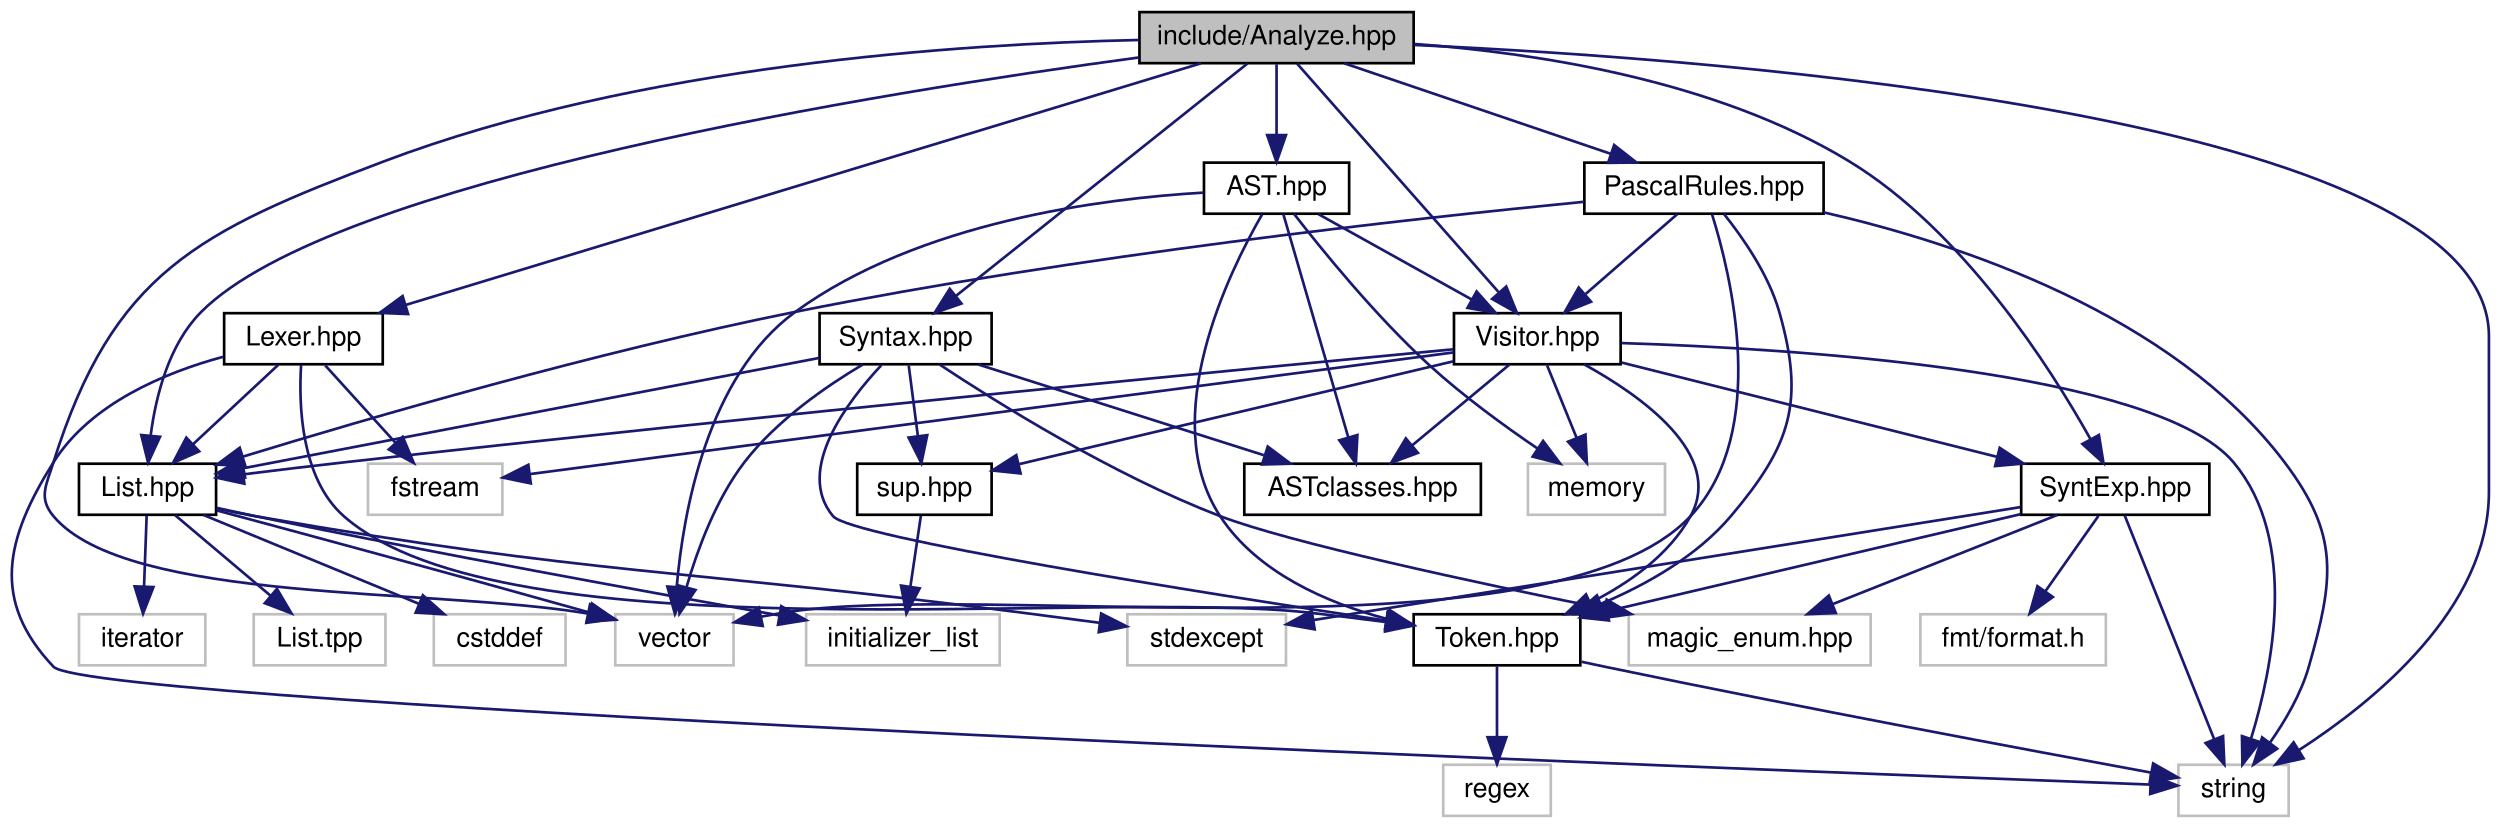
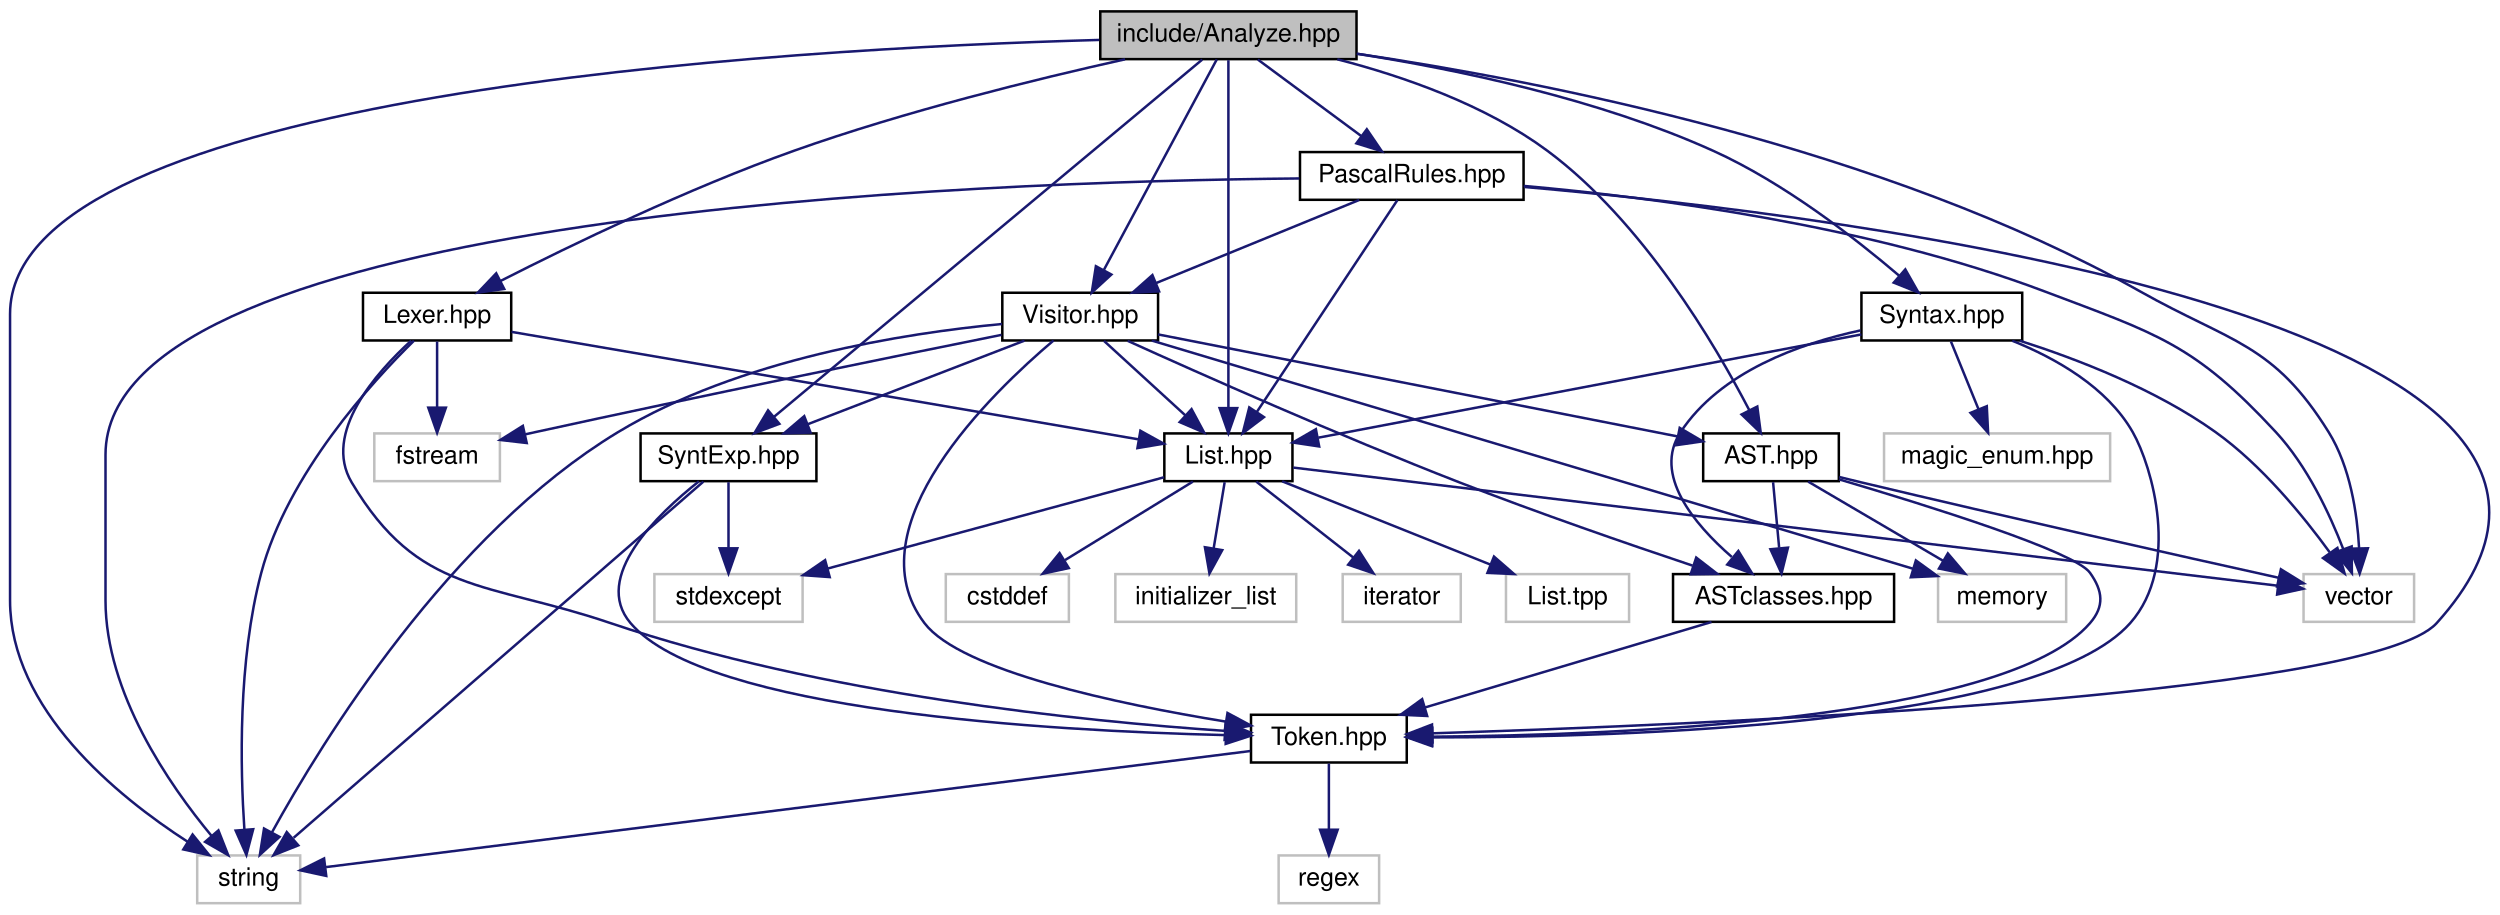
- <svg xmlns="http://www.w3.org/2000/svg" xmlns:xlink="http://www.w3.org/1999/xlink" width="930pt" height="308pt" viewBox="0.00 0.00 929.76 308.00">
-   <g id="graph0" class="graph" transform="scale(1 1) rotate(0) translate(4 304)">
+ <svg xmlns="http://www.w3.org/2000/svg" xmlns:xlink="http://www.w3.org/1999/xlink" width="995pt" height="364pt" viewBox="0.00 0.00 995.20 364.00">
+   <g id="graph0" class="graph" transform="scale(1 1) rotate(0) translate(4 360)">
    <g id="node1" class="node">
      <g id="a_node1">
-         <a xlink:title=" ">
-           <polygon fill="#bfbfbf" stroke="black" points="419.76,-280.5 419.76,-299.5 521.76,-299.5 521.76,-280.5 419.76,-280.5" />
-           <text text-anchor="middle" x="470.76" y="-287.5" font-family="Helvetica,sans-Serif" font-size="10.00">include/Analyze.hpp</text>
+         <a xlink:title="Функции анализа кода на языке Pascal.">
+           <polygon fill="#bfbfbf" stroke="black" points="434,-336.5 434,-355.5 536,-355.5 536,-336.5 434,-336.5" />
+           <text text-anchor="middle" x="485" y="-343.5" font-family="Helvetica,sans-Serif" font-size="10.00">include/Analyze.hpp</text>
        </a>
      </g>
    </g>
    <g id="node2" class="node">
      <g id="a_node2">
        <a xlink:title=" ">
-           <polygon fill="none" stroke="#bfbfbf" points="806.26,-0.5 806.26,-19.5 847.26,-19.5 847.26,-0.5 806.26,-0.5" />
-           <text text-anchor="middle" x="826.76" y="-7.5" font-family="Helvetica,sans-Serif" font-size="10.00">string</text>
+           <polygon fill="none" stroke="#bfbfbf" points="74.5,-0.5 74.5,-19.5 115.5,-19.5 115.5,-0.5 74.5,-0.5" />
+           <text text-anchor="middle" x="95" y="-7.5" font-family="Helvetica,sans-Serif" font-size="10.00">string</text>
        </a>
      </g>
    </g>
    <g id="edge1" class="edge">
-       <path fill="none" stroke="midnightblue" d="M522.06,-287.27C640.27,-281.88 921.76,-260.5 921.76,-179 921.76,-179 921.76,-179 921.76,-121 921.76,-77.74 879.16,-43.09 851.01,-24.91" />
-       <polygon fill="midnightblue" stroke="midnightblue" points="852.79,-21.9 842.45,-19.6 849.1,-27.85 852.79,-21.9" />
+       <path fill="none" stroke="midnightblue" d="M433.56,-344.14C308.74,-340.67 0,-323.17 0,-235 0,-235 0,-235 0,-121 0,-77.74 42.61,-43.09 70.75,-24.91" />
+       <polygon fill="midnightblue" stroke="midnightblue" points="72.66,-27.85 79.31,-19.6 68.97,-21.9 72.66,-27.85" />
    </g>
    <g id="node3" class="node">
      <g id="a_node3">
        <a xlink:title=" ">
-           <polygon fill="none" stroke="#bfbfbf" points="224.76,-56.5 224.76,-75.5 268.76,-75.5 268.76,-56.5 224.76,-56.5" />
-           <text text-anchor="middle" x="246.76" y="-63.5" font-family="Helvetica,sans-Serif" font-size="10.00">vector</text>
+           <polygon fill="none" stroke="#bfbfbf" points="913,-112.5 913,-131.5 957,-131.5 957,-112.5 913,-112.5" />
+           <text text-anchor="middle" x="935" y="-119.5" font-family="Helvetica,sans-Serif" font-size="10.00">vector</text>
        </a>
      </g>
    </g>
    <g id="edge2" class="edge">
-       <path fill="none" stroke="midnightblue" d="M419.54,-289.12C352.79,-287.71 233.44,-279.78 138.76,-244 69.6,-217.86 37.91,-202.54 15.76,-132 13.1,-123.52 10.06,-118.82 15.76,-112 43.03,-79.38 157.24,-85.41 214.49,-75.77" />
-       <polygon fill="midnightblue" stroke="midnightblue" points="215.37,-79.16 224.49,-73.77 213.99,-72.3 215.37,-79.16" />
+       <path fill="none" stroke="midnightblue" d="M536.06,-338.66C609.13,-327.9 745.93,-301.38 848,-244 884.26,-223.61 901.04,-223.33 923,-188 931.61,-174.14 934.36,-155.63 935.1,-141.9" />
+       <polygon fill="midnightblue" stroke="midnightblue" points="938.6,-141.78 935.33,-131.71 931.61,-141.62 938.6,-141.78" />
    </g>
    <g id="node4" class="node">
      <g id="a_node4">
        <a xlink:href="../../dc/d72/_list_8hpp.html" target="_top" xlink:title=" ">
-           <polygon fill="none" stroke="black" points="25.26,-112.5 25.26,-131.5 76.26,-131.5 76.26,-112.5 25.26,-112.5" />
-           <text text-anchor="middle" x="50.76" y="-119.5" font-family="Helvetica,sans-Serif" font-size="10.00">List.hpp</text>
+           <polygon fill="none" stroke="black" points="459.5,-168.5 459.5,-187.5 510.5,-187.5 510.5,-168.5 459.5,-168.5" />
+           <text text-anchor="middle" x="485" y="-175.5" font-family="Helvetica,sans-Serif" font-size="10.00">List.hpp</text>
        </a>
      </g>
    </g>
    <g id="edge3" class="edge">
-       <path fill="none" stroke="midnightblue" d="M419.64,-282.64C323.22,-269.63 119.76,-237 70.76,-188 58.64,-175.88 53.84,-156.6 51.95,-142.18" />
-       <polygon fill="midnightblue" stroke="midnightblue" points="55.4,-141.51 50.97,-131.89 48.43,-142.17 55.4,-141.51" />
+       <path fill="none" stroke="midnightblue" d="M485,-336.08C485,-309.95 485,-233.21 485,-197.58" />
+       <polygon fill="midnightblue" stroke="midnightblue" points="488.5,-197.57 485,-187.57 481.5,-197.57 488.5,-197.57" />
    </g>
    <g id="node10" class="node">
      <g id="a_node10">
-         <a xlink:href="../../d5/d24/_lexer_8hpp.html" target="_top" xlink:title=" ">
-           <polygon fill="none" stroke="black" points="79.26,-168.5 79.26,-187.5 138.26,-187.5 138.26,-168.5 79.26,-168.5" />
-           <text text-anchor="middle" x="108.76" y="-175.5" font-family="Helvetica,sans-Serif" font-size="10.00">Lexer.hpp</text>
+         <a xlink:href="../../d5/d24/_lexer_8hpp.html" target="_top" xlink:title="Лексер">
+           <polygon fill="none" stroke="black" points="140.5,-224.5 140.5,-243.5 199.5,-243.5 199.5,-224.5 140.5,-224.5" />
+           <text text-anchor="middle" x="170" y="-231.5" font-family="Helvetica,sans-Serif" font-size="10.00">Lexer.hpp</text>
        </a>
      </g>
    </g>
    <g id="edge10" class="edge">
-       <path fill="none" stroke="midnightblue" d="M442.66,-280.46C378.24,-260.89 219.88,-212.77 146.82,-190.57" />
-       <polygon fill="midnightblue" stroke="midnightblue" points="147.69,-187.17 137.1,-187.61 145.65,-193.87 147.69,-187.17" />
+       <path fill="none" stroke="midnightblue" d="M443.85,-336.43C408.41,-328.54 356.15,-315.71 312,-300 269.96,-285.04 223.28,-262.45 195.3,-248.22" />
+       <polygon fill="midnightblue" stroke="midnightblue" points="196.72,-245.01 186.23,-243.56 193.53,-251.24 196.72,-245.01" />
    </g>
    <g id="node14" class="node">
      <g id="a_node14">
-         <a xlink:href="../../df/d3f/_syntax_8hpp.html" target="_top" xlink:title=" ">
-           <polygon fill="none" stroke="black" points="300.76,-168.5 300.76,-187.5 364.76,-187.5 364.76,-168.5 300.76,-168.5" />
-           <text text-anchor="middle" x="332.76" y="-175.5" font-family="Helvetica,sans-Serif" font-size="10.00">Syntax.hpp</text>
+         <a xlink:href="../../df/d3f/_syntax_8hpp.html" target="_top" xlink:title="Синтаксический анализатор">
+           <polygon fill="none" stroke="black" points="737,-224.5 737,-243.5 801,-243.5 801,-224.5 737,-224.5" />
+           <text text-anchor="middle" x="769" y="-231.5" font-family="Helvetica,sans-Serif" font-size="10.00">Syntax.hpp</text>
        </a>
      </g>
    </g>
    <g id="edge17" class="edge">
-       <path fill="none" stroke="midnightblue" d="M459.93,-280.37C436.46,-261.65 380.63,-217.15 351.37,-193.83" />
-       <polygon fill="midnightblue" stroke="midnightblue" points="353.54,-191.09 343.54,-187.59 349.18,-196.56 353.54,-191.09" />
+       <path fill="none" stroke="midnightblue" d="M536.34,-338.61C576.28,-332.34 632.39,-320.63 678,-300 706.28,-287.21 734.72,-265.05 752.1,-250.21" />
+       <polygon fill="midnightblue" stroke="midnightblue" points="754.46,-252.8 759.69,-243.58 749.85,-247.52 754.46,-252.8" />
+     </g>
+     <g id="node17" class="node">
+       <g id="a_node17">
+         <a xlink:href="../../da/dbf/_synt_exp_8hpp.html" target="_top" xlink:title="Исключения анализатора">
+           <polygon fill="none" stroke="black" points="251,-168.5 251,-187.5 321,-187.5 321,-168.5 251,-168.5" />
+           <text text-anchor="middle" x="286" y="-175.5" font-family="Helvetica,sans-Serif" font-size="10.00">SyntExp.hpp</text>
+         </a>
+       </g>
+     </g>
+     <g id="edge24" class="edge">
+       <path fill="none" stroke="midnightblue" d="M474.58,-336.31C442.48,-309.53 344.78,-228.03 304.09,-194.09" />
+       <polygon fill="midnightblue" stroke="midnightblue" points="306.24,-191.32 296.32,-187.61 301.75,-196.7 306.24,-191.32" />
    </g>
    <g id="node18" class="node">
      <g id="a_node18">
-         <a xlink:href="../../da/dbf/_synt_exp_8hpp.html" target="_top" xlink:title=" ">
-           <polygon fill="none" stroke="black" points="747.76,-112.5 747.76,-131.5 817.76,-131.5 817.76,-112.5 747.76,-112.5" />
-           <text text-anchor="middle" x="782.76" y="-119.5" font-family="Helvetica,sans-Serif" font-size="10.00">SyntExp.hpp</text>
-         </a>
-       </g>
-     </g>
-     <g id="edge25" class="edge">
-       <path fill="none" stroke="midnightblue" d="M522.02,-287.64C567.5,-284.33 634.2,-274.16 683.76,-244 726.12,-218.23 758.43,-167.63 773.47,-140.76" />
-       <polygon fill="midnightblue" stroke="midnightblue" points="776.68,-142.18 778.38,-131.72 770.53,-138.84 776.68,-142.18" />
+         <a xlink:href="../../d4/dcb/_a_s_t_8hpp.html" target="_top" xlink:title="Узлы ДАС">
+           <polygon fill="none" stroke="black" points="674,-168.5 674,-187.5 728,-187.5 728,-168.5 674,-168.5" />
+           <text text-anchor="middle" x="701" y="-175.5" font-family="Helvetica,sans-Serif" font-size="10.00">AST.hpp</text>
+         </a>
+       </g>
+     </g>
+     <g id="edge28" class="edge">
+       <path fill="none" stroke="midnightblue" d="M528.37,-336.43C554.47,-329.71 587.3,-318.33 612,-300 649.89,-271.87 678.69,-223.04 692.31,-196.84" />
+       <polygon fill="midnightblue" stroke="midnightblue" points="695.54,-198.2 696.92,-187.7 689.29,-195.05 695.54,-198.2" />
    </g>
    <g id="node20" class="node">
      <g id="a_node20">
-         <a xlink:href="../../d4/dcb/_a_s_t_8hpp.html" target="_top" xlink:title=" ">
-           <polygon fill="none" stroke="black" points="443.76,-224.5 443.76,-243.5 497.76,-243.5 497.76,-224.5 443.76,-224.5" />
-           <text text-anchor="middle" x="470.76" y="-231.5" font-family="Helvetica,sans-Serif" font-size="10.00">AST.hpp</text>
-         </a>
-       </g>
-     </g>
-     <g id="edge31" class="edge">
-       <path fill="none" stroke="midnightblue" d="M470.76,-280.08C470.76,-273.01 470.76,-262.86 470.76,-253.99" />
-       <polygon fill="midnightblue" stroke="midnightblue" points="474.26,-253.75 470.76,-243.75 467.26,-253.75 474.26,-253.75" />
-     </g>
-     <g id="node22" class="node">
-       <g id="a_node22">
-         <a xlink:href="../../db/d42/_visitor_8hpp.html" target="_top" xlink:title=" ">
-           <polygon fill="none" stroke="black" points="536.76,-168.5 536.76,-187.5 598.76,-187.5 598.76,-168.5 536.76,-168.5" />
-           <text text-anchor="middle" x="567.76" y="-175.5" font-family="Helvetica,sans-Serif" font-size="10.00">Visitor.hpp</text>
-         </a>
-       </g>
-     </g>
-     <g id="edge51" class="edge">
-       <path fill="none" stroke="midnightblue" d="M478.37,-280.37C494.52,-262.05 532.45,-219.05 553.33,-195.36" />
-       <polygon fill="midnightblue" stroke="midnightblue" points="556.2,-197.41 560.19,-187.59 550.95,-192.78 556.2,-197.41" />
-     </g>
-     <g id="node23" class="node">
-       <g id="a_node23">
-         <a xlink:href="../../db/dfd/_pascal_rules_8hpp.html" target="_top" xlink:title=" ">
-           <polygon fill="none" stroke="black" points="585.26,-224.5 585.26,-243.5 674.26,-243.5 674.26,-224.5 585.26,-224.5" />
-           <text text-anchor="middle" x="629.76" y="-231.5" font-family="Helvetica,sans-Serif" font-size="10.00">PascalRules.hpp</text>
-         </a>
-       </g>
-     </g>
-     <g id="edge45" class="edge">
-       <path fill="none" stroke="midnightblue" d="M495.96,-280.44C522.71,-271.36 565.17,-256.94 595.07,-246.78" />
-       <polygon fill="midnightblue" stroke="midnightblue" points="596.34,-250.05 604.69,-243.52 594.09,-243.42 596.34,-250.05" />
+         <a xlink:href="../../db/dfd/_pascal_rules_8hpp.html" target="_top" xlink:title="Правила языка Паскаль">
+           <polygon fill="none" stroke="black" points="513.5,-280.5 513.5,-299.5 602.5,-299.5 602.5,-280.5 513.5,-280.5" />
+           <text text-anchor="middle" x="558" y="-287.5" font-family="Helvetica,sans-Serif" font-size="10.00">PascalRules.hpp</text>
+         </a>
+       </g>
+     </g>
+     <g id="edge33" class="edge">
+       <path fill="none" stroke="midnightblue" d="M496.73,-336.32C507.84,-328.11 524.74,-315.6 537.98,-305.81" />
+       <polygon fill="midnightblue" stroke="midnightblue" points="540.1,-308.59 546.06,-299.83 535.94,-302.97 540.1,-308.59" />
+     </g>
+     <g id="node21" class="node">
+       <g id="a_node21">
+         <a xlink:href="../../db/d42/_visitor_8hpp.html" target="_top" xlink:title="Посетители для обхода ДАС">
+           <polygon fill="none" stroke="black" points="395,-224.5 395,-243.5 457,-243.5 457,-224.5 395,-224.5" />
+           <text text-anchor="middle" x="426" y="-231.5" font-family="Helvetica,sans-Serif" font-size="10.00">Visitor.hpp</text>
+         </a>
+       </g>
+     </g>
+     <g id="edge47" class="edge">
+       <path fill="none" stroke="midnightblue" d="M480.37,-336.37C470.72,-318.38 448.29,-276.55 435.45,-252.63" />
+       <polygon fill="midnightblue" stroke="midnightblue" points="438.42,-250.75 430.61,-243.59 432.25,-254.06 438.42,-250.75" />
    </g>
    <g id="edge6" class="edge">
-       <path fill="none" stroke="midnightblue" d="M76.52,-114.11C107.18,-105.89 160.16,-91.58 214.89,-76.21" />
-       <polygon fill="midnightblue" stroke="midnightblue" points="216.08,-79.51 224.76,-73.44 214.19,-72.78 216.08,-79.51" />
+       <path fill="none" stroke="midnightblue" d="M510.81,-173.9C588.09,-164.63 817.53,-137.1 902.7,-126.88" />
+       <polygon fill="midnightblue" stroke="midnightblue" points="903.3,-130.33 912.82,-125.66 902.47,-123.38 903.3,-130.33" />
    </g>
    <g id="node5" class="node">
      <g id="a_node5">
        <a xlink:title=" ">
-           <polygon fill="none" stroke="#bfbfbf" points="157.26,-56.5 157.26,-75.5 206.26,-75.5 206.26,-56.5 157.26,-56.5" />
-           <text text-anchor="middle" x="181.76" y="-63.5" font-family="Helvetica,sans-Serif" font-size="10.00">cstddef</text>
+           <polygon fill="none" stroke="#bfbfbf" points="372.5,-112.5 372.5,-131.5 421.5,-131.5 421.5,-112.5 372.5,-112.5" />
+           <text text-anchor="middle" x="397" y="-119.5" font-family="Helvetica,sans-Serif" font-size="10.00">cstddef</text>
        </a>
      </g>
    </g>
    <g id="edge4" class="edge">
-       <path fill="none" stroke="midnightblue" d="M71.52,-112.44C93.08,-103.56 127.03,-89.56 151.56,-79.45" />
-       <polygon fill="midnightblue" stroke="midnightblue" points="153.19,-82.56 161.1,-75.52 150.52,-76.09 153.19,-82.56" />
+       <path fill="none" stroke="midnightblue" d="M470.86,-168.32C457.13,-159.9 436.06,-146.97 419.94,-137.07" />
+       <polygon fill="midnightblue" stroke="midnightblue" points="421.46,-133.9 411.1,-131.65 417.8,-139.87 421.46,-133.9" />
    </g>
    <g id="node6" class="node">
      <g id="a_node6">
        <a xlink:title=" ">
-           <polygon fill="none" stroke="#bfbfbf" points="295.76,-56.5 295.76,-75.5 367.76,-75.5 367.76,-56.5 295.76,-56.5" />
-           <text text-anchor="middle" x="331.76" y="-63.5" font-family="Helvetica,sans-Serif" font-size="10.00">initializer_list</text>
+           <polygon fill="none" stroke="#bfbfbf" points="440,-112.5 440,-131.5 512,-131.5 512,-112.5 440,-112.5" />
+           <text text-anchor="middle" x="476" y="-119.5" font-family="Helvetica,sans-Serif" font-size="10.00">initializer_list</text>
        </a>
      </g>
    </g>
    <g id="edge5" class="edge">
-       <path fill="none" stroke="midnightblue" d="M76.55,-115.05C81.27,-114 86.16,-112.95 90.76,-112 158.49,-98.06 237.3,-83.69 285.86,-75.05" />
-       <polygon fill="midnightblue" stroke="midnightblue" points="286.52,-78.49 295.75,-73.3 285.29,-71.6 286.52,-78.49" />
+       <path fill="none" stroke="midnightblue" d="M483.51,-168.08C482.32,-160.93 480.61,-150.64 479.12,-141.69" />
+       <polygon fill="midnightblue" stroke="midnightblue" points="482.55,-141.04 477.46,-131.75 475.65,-142.19 482.55,-141.04" />
    </g>
    <g id="node7" class="node">
      <g id="a_node7">
        <a xlink:title=" ">
-           <polygon fill="none" stroke="#bfbfbf" points="415.26,-56.5 415.26,-75.5 474.26,-75.5 474.26,-56.5 415.26,-56.5" />
-           <text text-anchor="middle" x="444.76" y="-63.5" font-family="Helvetica,sans-Serif" font-size="10.00">stdexcept</text>
+           <polygon fill="none" stroke="#bfbfbf" points="256.5,-112.5 256.5,-131.5 315.5,-131.5 315.5,-112.5 256.5,-112.5" />
+           <text text-anchor="middle" x="286" y="-119.5" font-family="Helvetica,sans-Serif" font-size="10.00">stdexcept</text>
        </a>
      </g>
    </g>
    <g id="edge7" class="edge">
-       <path fill="none" stroke="midnightblue" d="M76.51,-114.82C81.24,-113.8 86.14,-112.81 90.76,-112 216.96,-89.91 249.7,-92.4 376.76,-76 385.86,-74.83 395.64,-73.54 404.86,-72.32" />
-       <polygon fill="midnightblue" stroke="midnightblue" points="405.52,-75.77 414.98,-70.98 404.61,-68.83 405.52,-75.77" />
+       <path fill="none" stroke="midnightblue" d="M459.39,-170.05C425.5,-160.85 365.39,-144.54 325.62,-133.75" />
+       <polygon fill="midnightblue" stroke="midnightblue" points="326.29,-130.31 315.72,-131.07 324.46,-137.06 326.29,-130.31" />
    </g>
    <g id="node8" class="node">
      <g id="a_node8">
        <a xlink:title=" ">
-           <polygon fill="none" stroke="#bfbfbf" points="25.26,-56.5 25.26,-75.5 72.26,-75.5 72.26,-56.5 25.26,-56.5" />
-           <text text-anchor="middle" x="48.76" y="-63.5" font-family="Helvetica,sans-Serif" font-size="10.00">iterator</text>
+           <polygon fill="none" stroke="#bfbfbf" points="530.5,-112.5 530.5,-131.5 577.5,-131.5 577.5,-112.5 530.5,-112.5" />
+           <text text-anchor="middle" x="554" y="-119.5" font-family="Helvetica,sans-Serif" font-size="10.00">iterator</text>
        </a>
      </g>
    </g>
    <g id="edge8" class="edge">
-       <path fill="none" stroke="midnightblue" d="M50.43,-112.08C50.17,-105.01 49.8,-94.86 49.47,-85.99" />
-       <polygon fill="midnightblue" stroke="midnightblue" points="52.96,-85.61 49.09,-75.75 45.96,-85.87 52.96,-85.61" />
+       <path fill="none" stroke="midnightblue" d="M496.09,-168.32C506.49,-160.18 522.26,-147.84 534.72,-138.09" />
+       <polygon fill="midnightblue" stroke="midnightblue" points="536.99,-140.75 542.71,-131.83 532.68,-135.24 536.99,-140.75" />
    </g>
    <g id="node9" class="node">
      <g id="a_node9">
        <a xlink:title=" ">
-           <polygon fill="none" stroke="#bfbfbf" points="90.26,-56.5 90.26,-75.5 139.26,-75.5 139.26,-56.5 90.26,-56.5" />
-           <text text-anchor="middle" x="114.76" y="-63.5" font-family="Helvetica,sans-Serif" font-size="10.00">List.tpp</text>
+           <polygon fill="none" stroke="#bfbfbf" points="595.5,-112.5 595.5,-131.5 644.5,-131.5 644.5,-112.5 595.5,-112.5" />
+           <text text-anchor="middle" x="620" y="-119.5" font-family="Helvetica,sans-Serif" font-size="10.00">List.tpp</text>
        </a>
      </g>
    </g>
    <g id="edge9" class="edge">
-       <path fill="none" stroke="midnightblue" d="M61.05,-112.32C70.6,-104.26 85.04,-92.08 96.55,-82.37" />
-       <polygon fill="midnightblue" stroke="midnightblue" points="98.91,-84.96 104.29,-75.83 94.39,-79.61 98.91,-84.96" />
+       <path fill="none" stroke="midnightblue" d="M506.39,-168.44C528.71,-159.52 563.9,-145.44 589.21,-135.32" />
+       <polygon fill="midnightblue" stroke="midnightblue" points="590.72,-138.48 598.71,-131.52 588.12,-131.98 590.72,-138.48" />
    </g>
    <g id="edge11" class="edge">
-       <path fill="none" stroke="midnightblue" d="M78.82,-171.26C57.2,-165.39 29.48,-153.88 15.76,-132 -2.18,-103.38 -7.45,-80.54 15.76,-56 29.43,-41.56 648.86,-17.62 795.76,-12.14" />
-       <polygon fill="midnightblue" stroke="midnightblue" points="796.02,-15.63 805.88,-11.77 795.76,-8.64 796.02,-15.63" />
+       <path fill="none" stroke="midnightblue" d="M160.78,-224.39C144.28,-208.22 110.46,-171.38 100,-132 90.68,-96.9 91.66,-54.08 93.28,-29.94" />
+       <polygon fill="midnightblue" stroke="midnightblue" points="96.79,-29.94 94.09,-19.7 89.82,-29.39 96.79,-29.94" />
    </g>
    <g id="edge16" class="edge">
-       <path fill="none" stroke="midnightblue" d="M99.44,-168.32C90.87,-160.34 77.95,-148.31 67.58,-138.65" />
-       <polygon fill="midnightblue" stroke="midnightblue" points="69.96,-136.09 60.25,-131.83 65.19,-141.21 69.96,-136.09" />
+       <path fill="none" stroke="midnightblue" d="M199.63,-227.92C257.69,-217.97 386.2,-195.94 449.02,-185.17" />
+       <polygon fill="midnightblue" stroke="midnightblue" points="449.97,-188.56 459.24,-183.42 448.79,-181.66 449.97,-188.56" />
    </g>
    <g id="node11" class="node">
      <g id="a_node11">
        <a xlink:title=" ">
-           <polygon fill="none" stroke="#bfbfbf" points="132.76,-112.5 132.76,-131.5 182.76,-131.5 182.76,-112.5 132.76,-112.5" />
-           <text text-anchor="middle" x="157.76" y="-119.5" font-family="Helvetica,sans-Serif" font-size="10.00">fstream</text>
+           <polygon fill="none" stroke="#bfbfbf" points="145,-168.5 145,-187.5 195,-187.5 195,-168.5 145,-168.5" />
+           <text text-anchor="middle" x="170" y="-175.5" font-family="Helvetica,sans-Serif" font-size="10.00">fstream</text>
        </a>
      </g>
    </g>
    <g id="edge12" class="edge">
-       <path fill="none" stroke="midnightblue" d="M116.85,-168.08C123.92,-160.3 134.35,-148.8 142.91,-139.37" />
-       <polygon fill="midnightblue" stroke="midnightblue" points="145.69,-141.51 149.82,-131.75 140.51,-136.8 145.69,-141.51" />
+       <path fill="none" stroke="midnightblue" d="M170,-224.08C170,-217.01 170,-206.86 170,-197.99" />
+       <polygon fill="midnightblue" stroke="midnightblue" points="173.5,-197.75 170,-187.75 166.5,-197.75 173.5,-197.75" />
    </g>
    <g id="node12" class="node">
      <g id="a_node12">
-         <a xlink:href="../../de/d32/_token_8hpp.html" target="_top" xlink:title=" ">
-           <polygon fill="none" stroke="black" points="521.76,-56.5 521.76,-75.5 583.76,-75.5 583.76,-56.5 521.76,-56.5" />
-           <text text-anchor="middle" x="552.76" y="-63.5" font-family="Helvetica,sans-Serif" font-size="10.00">Token.hpp</text>
+         <a xlink:href="../../de/d32/_token_8hpp.html" target="_top" xlink:title="Классы для работы с токенами анализатора">
+           <polygon fill="none" stroke="black" points="494,-56.5 494,-75.5 556,-75.5 556,-56.5 494,-56.5" />
+           <text text-anchor="middle" x="525" y="-63.5" font-family="Helvetica,sans-Serif" font-size="10.00">Token.hpp</text>
        </a>
      </g>
    </g>
    <g id="edge13" class="edge">
-       <path fill="none" stroke="midnightblue" d="M107.89,-168.27C107,-154.1 107.59,-126.23 123.76,-112 184.11,-58.88 403.89,-85.2 483.76,-76 492.74,-74.97 502.37,-73.77 511.5,-72.59" />
-       <polygon fill="midnightblue" stroke="midnightblue" points="512.07,-76.04 521.53,-71.28 511.16,-69.1 512.07,-76.04" />
+       <path fill="none" stroke="midnightblue" d="M159.69,-224.42C145.85,-211.83 124.28,-187.7 136,-168 162.63,-123.21 189.66,-128.74 239,-112 323.02,-83.5 427.15,-72.91 483.71,-69.08" />
+       <polygon fill="midnightblue" stroke="midnightblue" points="483.94,-72.57 493.7,-68.44 483.49,-65.58 483.94,-72.57" />
    </g>
    <g id="edge14" class="edge">
-       <path fill="none" stroke="midnightblue" d="M584.19,-57.83C587.08,-57.2 589.98,-56.58 592.76,-56 665.5,-40.83 751.35,-24.8 796.11,-16.58" />
-       <polygon fill="midnightblue" stroke="midnightblue" points="796.85,-20 806.06,-14.76 795.59,-13.11 796.85,-20" />
+       <path fill="none" stroke="midnightblue" d="M493.73,-61.07C414.17,-51.08 204.81,-24.79 125.78,-14.87" />
+       <polygon fill="midnightblue" stroke="midnightblue" points="125.88,-11.35 115.53,-13.58 125.01,-18.3 125.88,-11.35" />
    </g>
    <g id="node13" class="node">
      <g id="a_node13">
        <a xlink:title=" ">
-           <polygon fill="none" stroke="#bfbfbf" points="532.76,-0.5 532.76,-19.5 572.76,-19.5 572.76,-0.5 532.76,-0.5" />
-           <text text-anchor="middle" x="552.76" y="-7.5" font-family="Helvetica,sans-Serif" font-size="10.00">regex</text>
+           <polygon fill="none" stroke="#bfbfbf" points="505,-0.5 505,-19.5 545,-19.5 545,-0.5 505,-0.5" />
+           <text text-anchor="middle" x="525" y="-7.5" font-family="Helvetica,sans-Serif" font-size="10.00">regex</text>
        </a>
      </g>
    </g>
    <g id="edge15" class="edge">
-       <path fill="none" stroke="midnightblue" d="M552.76,-56.08C552.76,-49.01 552.76,-38.86 552.76,-29.99" />
-       <polygon fill="midnightblue" stroke="midnightblue" points="556.26,-29.75 552.76,-19.75 549.26,-29.75 556.26,-29.75" />
+       <path fill="none" stroke="midnightblue" d="M525,-56.08C525,-49.01 525,-38.86 525,-29.99" />
+       <polygon fill="midnightblue" stroke="midnightblue" points="528.5,-29.75 525,-19.75 521.5,-29.75 528.5,-29.75" />
    </g>
    <g id="edge18" class="edge">
-       <path fill="none" stroke="midnightblue" d="M316.8,-168.38C303.45,-160.46 284.72,-147.61 272.76,-132 262.15,-118.15 255.26,-99.38 251.26,-85.57" />
-       <polygon fill="midnightblue" stroke="midnightblue" points="254.6,-84.52 248.65,-75.75 247.83,-86.32 254.6,-84.52" />
+       <path fill="none" stroke="midnightblue" d="M800.05,-224.4C822.97,-217.08 854.19,-205.04 878,-188 896.42,-174.81 912.94,-154.58 923.39,-140.2" />
+       <polygon fill="midnightblue" stroke="midnightblue" points="926.46,-141.91 929.34,-131.72 920.73,-137.89 926.46,-141.91" />
    </g>
    <g id="edge20" class="edge">
-       <path fill="none" stroke="midnightblue" d="M300.69,-170.86C247.66,-160.7 142.08,-140.49 86.65,-129.87" />
-       <polygon fill="midnightblue" stroke="midnightblue" points="87.06,-126.39 76.58,-127.94 85.75,-133.26 87.06,-126.39" />
+       <path fill="none" stroke="midnightblue" d="M736.97,-226.91C683.55,-216.75 576.62,-196.42 520.79,-185.81" />
+       <polygon fill="midnightblue" stroke="midnightblue" points="521.14,-182.31 510.66,-183.88 519.83,-189.19 521.14,-182.31" />
    </g>
    <g id="edge21" class="edge">
-       <path fill="none" stroke="midnightblue" d="M323.73,-168.13C311.17,-154.73 291.52,-129.08 305.76,-112 312.34,-104.12 442.92,-83.48 511.49,-73.12" />
-       <polygon fill="midnightblue" stroke="midnightblue" points="512.17,-76.56 521.54,-71.61 511.13,-69.63 512.17,-76.56" />
+       <path fill="none" stroke="midnightblue" d="M797.02,-224.4C814.17,-217.51 834.75,-205.98 845,-188 852.74,-174.42 864.18,-134.81 844,-112 808.16,-71.49 644.4,-66.51 566.46,-66.49" />
+       <polygon fill="midnightblue" stroke="midnightblue" points="566.05,-62.99 556.06,-66.52 566.07,-69.99 566.05,-62.99" />
    </g>
    <g id="node15" class="node">
      <g id="a_node15">
        <a xlink:title=" ">
-           <polygon fill="none" stroke="#bfbfbf" points="601.76,-56.5 601.76,-75.5 691.76,-75.5 691.76,-56.5 601.76,-56.5" />
-           <text text-anchor="middle" x="646.76" y="-63.5" font-family="Helvetica,sans-Serif" font-size="10.00">magic_enum.hpp</text>
+           <polygon fill="none" stroke="#bfbfbf" points="746,-168.5 746,-187.5 836,-187.5 836,-168.5 746,-168.5" />
+           <text text-anchor="middle" x="791" y="-175.5" font-family="Helvetica,sans-Serif" font-size="10.00">magic_enum.hpp</text>
        </a>
      </g>
    </g>
    <g id="edge19" class="edge">
-       <path fill="none" stroke="midnightblue" d="M345.51,-168.32C366.4,-154.48 409.62,-127.38 449.76,-112 475.51,-102.14 543.9,-87.42 592.86,-77.53" />
-       <polygon fill="midnightblue" stroke="midnightblue" points="593.57,-80.96 602.69,-75.56 592.19,-74.1 593.57,-80.96" />
+       <path fill="none" stroke="midnightblue" d="M772.63,-224.08C775.61,-216.77 779.93,-206.18 783.62,-197.1" />
+       <polygon fill="midnightblue" stroke="midnightblue" points="786.9,-198.33 787.43,-187.75 780.42,-195.69 786.9,-198.33" />
    </g>
    <g id="node16" class="node">
      <g id="a_node16">
-         <a xlink:href="../../d8/de6/_a_s_tclasses_8hpp.html" target="_top" xlink:title=" ">
-           <polygon fill="none" stroke="black" points="458.76,-112.5 458.76,-131.5 546.76,-131.5 546.76,-112.5 458.76,-112.5" />
-           <text text-anchor="middle" x="502.76" y="-119.5" font-family="Helvetica,sans-Serif" font-size="10.00">ASTclasses.hpp</text>
+         <a xlink:href="../../d8/de6/_a_s_tclasses_8hpp.html" target="_top" xlink:title="Базовые классы ДАС: абстрактный посетитель и абстрактный узел">
+           <polygon fill="none" stroke="black" points="662,-112.5 662,-131.5 750,-131.5 750,-112.5 662,-112.5" />
+           <text text-anchor="middle" x="706" y="-119.5" font-family="Helvetica,sans-Serif" font-size="10.00">ASTclasses.hpp</text>
        </a>
      </g>
    </g>
    <g id="edge22" class="edge">
-       <path fill="none" stroke="midnightblue" d="M359.7,-168.44C388.42,-159.32 434.09,-144.81 466.08,-134.65" />
-       <polygon fill="midnightblue" stroke="midnightblue" points="467.48,-137.88 475.95,-131.52 465.36,-131.21 467.48,-137.88" />
-     </g>
-     <g id="node17" class="node">
-       <g id="a_node17">
-         <a xlink:href="../../db/d0e/sup_8hpp.html" target="_top" xlink:title=" ">
-           <polygon fill="none" stroke="black" points="314.76,-112.5 314.76,-131.5 364.76,-131.5 364.76,-112.5 314.76,-112.5" />
-           <text text-anchor="middle" x="339.76" y="-119.5" font-family="Helvetica,sans-Serif" font-size="10.00">sup.hpp</text>
-         </a>
-       </g>
+       <path fill="none" stroke="midnightblue" d="M736.63,-228.51C712.38,-223.27 680.77,-212.01 665,-188 653.94,-171.16 670.2,-151.56 685.39,-138.33" />
+       <polygon fill="midnightblue" stroke="midnightblue" points="688,-140.72 693.54,-131.69 683.58,-135.29 688,-140.72" />
    </g>
    <g id="edge23" class="edge">
-       <path fill="none" stroke="midnightblue" d="M333.92,-168.08C334.85,-160.93 336.18,-150.64 337.34,-141.69" />
-       <polygon fill="midnightblue" stroke="midnightblue" points="340.81,-142.12 338.63,-131.75 333.87,-141.22 340.81,-142.12" />
-     </g>
-     <g id="edge24" class="edge">
-       <path fill="none" stroke="midnightblue" d="M338.44,-112.08C337.38,-104.93 335.86,-94.64 334.53,-85.69" />
-       <polygon fill="midnightblue" stroke="midnightblue" points="337.99,-85.13 333.06,-75.75 331.06,-86.16 337.99,-85.13" />
+       <path fill="none" stroke="midnightblue" d="M677.32,-112.44C646.47,-103.24 597.27,-88.56 563.17,-78.39" />
+       <polygon fill="midnightblue" stroke="midnightblue" points="564.13,-75.02 553.55,-75.52 562.13,-81.73 564.13,-75.02" />
+     </g>
+     <g id="edge25" class="edge">
+       <path fill="none" stroke="midnightblue" d="M276,-168.31C245.32,-141.64 152.2,-60.72 112.86,-26.52" />
+       <polygon fill="midnightblue" stroke="midnightblue" points="114.74,-23.52 104.9,-19.61 110.15,-28.81 114.74,-23.52" />
    </g>
    <g id="edge26" class="edge">
-       <path fill="none" stroke="midnightblue" d="M786.22,-112.37C793.38,-94.46 809.99,-52.92 819.58,-28.95" />
-       <polygon fill="midnightblue" stroke="midnightblue" points="822.86,-30.18 823.33,-19.59 816.36,-27.58 822.86,-30.18" />
+       <path fill="none" stroke="midnightblue" d="M286,-168.08C286,-161.01 286,-150.86 286,-141.99" />
+       <polygon fill="midnightblue" stroke="midnightblue" points="289.5,-141.75 286,-131.75 282.5,-141.75 289.5,-141.75" />
    </g>
    <g id="edge27" class="edge">
-       <path fill="none" stroke="midnightblue" d="M747.55,-115.37C684.15,-105.25 551.23,-84.01 484.61,-73.37" />
-       <polygon fill="midnightblue" stroke="midnightblue" points="484.94,-69.87 474.51,-71.75 483.83,-76.79 484.94,-69.87" />
-     </g>
-     <g id="edge30" class="edge">
-       <path fill="none" stroke="midnightblue" d="M747.58,-112.74C706.14,-103.01 637.4,-86.87 593.63,-76.6" />
-       <polygon fill="midnightblue" stroke="midnightblue" points="594.42,-73.18 583.88,-74.31 592.82,-80 594.42,-73.18" />
+       <path fill="none" stroke="midnightblue" d="M274.22,-168.42C257.74,-155.4 231.48,-130.24 247,-112 276.92,-76.85 413.92,-69.07 483.78,-67.41" />
+       <polygon fill="midnightblue" stroke="midnightblue" points="484.06,-70.9 493.99,-67.2 483.92,-63.91 484.06,-70.9" />
    </g>
    <g id="edge29" class="edge">
-       <path fill="none" stroke="midnightblue" d="M761.21,-112.44C738.73,-103.52 703.28,-89.44 677.78,-79.32" />
-       <polygon fill="midnightblue" stroke="midnightblue" points="678.8,-75.95 668.21,-75.52 676.21,-82.46 678.8,-75.95" />
+       <path fill="none" stroke="midnightblue" d="M728.11,-170.16C731.11,-169.42 734.12,-168.69 737,-168 795.55,-154.03 864.07,-138.68 903.23,-130" />
+       <polygon fill="midnightblue" stroke="midnightblue" points="903.98,-133.42 912.99,-127.84 902.47,-126.58 903.98,-133.42" />
+     </g>
+     <g id="edge31" class="edge">
+       <path fill="none" stroke="midnightblue" d="M728.11,-169.2C763.6,-158.73 822.03,-140.45 828,-132 833.13,-124.74 833.81,-118.73 828,-112 794.66,-73.34 640.94,-67.36 566.13,-66.78" />
+       <polygon fill="midnightblue" stroke="midnightblue" points="566.13,-63.28 556.11,-66.73 566.1,-70.28 566.13,-63.28" />
+     </g>
+     <g id="edge32" class="edge">
+       <path fill="none" stroke="midnightblue" d="M701.83,-168.08C702.48,-161.01 703.42,-150.86 704.24,-141.99" />
+       <polygon fill="midnightblue" stroke="midnightblue" points="707.75,-142.03 705.19,-131.75 700.78,-141.39 707.75,-142.03" />
    </g>
    <g id="node19" class="node">
      <g id="a_node19">
        <a xlink:title=" ">
-           <polygon fill="none" stroke="#bfbfbf" points="710.26,-56.5 710.26,-75.5 779.26,-75.5 779.26,-56.5 710.26,-56.5" />
-           <text text-anchor="middle" x="744.76" y="-63.5" font-family="Helvetica,sans-Serif" font-size="10.00">fmt/format.h</text>
-         </a>
-       </g>
-     </g>
-     <g id="edge28" class="edge">
-       <path fill="none" stroke="midnightblue" d="M776.49,-112.08C771.12,-104.46 763.25,-93.26 756.68,-83.94" />
-       <polygon fill="midnightblue" stroke="midnightblue" points="759.54,-81.91 750.92,-75.75 753.81,-85.94 759.54,-81.91" />
-     </g>
-     <g id="edge32" class="edge">
-       <path fill="none" stroke="midnightblue" d="M443.56,-232.34C406.02,-230.16 337.75,-221.47 291.76,-188 258.94,-164.11 250.04,-113.45 247.64,-85.87" />
-       <polygon fill="midnightblue" stroke="midnightblue" points="251.11,-85.35 246.96,-75.6 244.13,-85.81 251.11,-85.35" />
+           <polygon fill="none" stroke="#bfbfbf" points="767.5,-112.5 767.5,-131.5 818.5,-131.5 818.5,-112.5 767.5,-112.5" />
+           <text text-anchor="middle" x="793" y="-119.5" font-family="Helvetica,sans-Serif" font-size="10.00">memory</text>
+         </a>
+       </g>
+     </g>
+     <g id="edge30" class="edge">
+       <path fill="none" stroke="midnightblue" d="M715.78,-168.32C730.27,-159.82 752.57,-146.73 769.49,-136.8" />
+       <polygon fill="midnightblue" stroke="midnightblue" points="771.4,-139.74 778.26,-131.65 767.86,-133.7 771.4,-139.74" />
+     </g>
+     <g id="edge35" class="edge">
+       <path fill="none" stroke="midnightblue" d="M513.22,-289C387.08,-287.81 38,-275.77 38,-179 38,-179 38,-179 38,-121 38,-84.3 63.32,-47.66 80.21,-27.3" />
+       <polygon fill="midnightblue" stroke="midnightblue" points="82.95,-29.48 86.83,-19.62 77.65,-24.9 82.95,-29.48" />
    </g>
    <g id="edge34" class="edge">
-       <path fill="none" stroke="midnightblue" d="M465.39,-224.25C453.16,-203.08 426.06,-148.22 449.76,-112 463.48,-91.04 489.33,-79.79 511.7,-73.78" />
-       <polygon fill="midnightblue" stroke="midnightblue" points="512.78,-77.12 521.68,-71.37 511.14,-70.31 512.78,-77.12" />
+       <path fill="none" stroke="midnightblue" d="M602.57,-286.03C653.98,-281.48 740.38,-270.35 810,-244 854.77,-227.06 869.48,-223.13 902,-188 914.47,-174.53 923.4,-155.46 928.8,-141.46" />
+       <polygon fill="midnightblue" stroke="midnightblue" points="932.14,-142.51 932.24,-131.92 925.56,-140.14 932.14,-142.51" />
+     </g>
+     <g id="edge37" class="edge">
+       <path fill="none" stroke="midnightblue" d="M552.27,-280.37C540.22,-262.22 512.08,-219.8 496.28,-195.99" />
+       <polygon fill="midnightblue" stroke="midnightblue" points="499.15,-193.99 490.7,-187.59 493.31,-197.86 499.15,-193.99" />
+     </g>
+     <g id="edge36" class="edge">
+       <path fill="none" stroke="midnightblue" d="M602.86,-285.6C729.69,-274.45 1074.81,-232.48 966,-112 939.48,-82.63 670.89,-71.41 566.33,-68.13" />
+       <polygon fill="midnightblue" stroke="midnightblue" points="566.26,-64.62 556.16,-67.82 566.05,-71.62 566.26,-64.62" />
+     </g>
+     <g id="edge38" class="edge">
+       <path fill="none" stroke="midnightblue" d="M537.08,-280.44C515.26,-271.52 480.85,-257.44 456.11,-247.32" />
+       <polygon fill="midnightblue" stroke="midnightblue" points="457.4,-244.06 446.82,-243.52 454.75,-250.54 457.4,-244.06" />
+     </g>
+     <g id="edge40" class="edge">
+       <path fill="none" stroke="midnightblue" d="M394.87,-231.06C356.45,-227.45 290.28,-217.16 242,-188 174.81,-147.41 124.15,-64.83 104.24,-28.65" />
+       <polygon fill="midnightblue" stroke="midnightblue" points="107.27,-26.9 99.45,-19.75 101.1,-30.21 107.27,-26.9" />
+     </g>
+     <g id="edge43" class="edge">
+       <path fill="none" stroke="midnightblue" d="M435.48,-224.32C444.2,-216.34 457.34,-204.31 467.9,-194.65" />
+       <polygon fill="midnightblue" stroke="midnightblue" points="470.33,-197.17 475.35,-187.83 465.61,-192 470.33,-197.17" />
+     </g>
+     <g id="edge39" class="edge">
+       <path fill="none" stroke="midnightblue" d="M394.69,-226.74C352.47,-218.24 274.96,-202.45 209,-188 207.74,-187.72 206.46,-187.44 205.16,-187.15" />
+       <polygon fill="midnightblue" stroke="midnightblue" points="205.68,-183.68 195.16,-184.89 204.14,-190.51 205.68,-183.68" />
+     </g>
+     <g id="edge42" class="edge">
+       <path fill="none" stroke="midnightblue" d="M415.4,-224.5C390.99,-203.89 335.04,-150.17 364,-112 378.47,-92.94 441.1,-79.76 483.84,-72.8" />
+       <polygon fill="midnightblue" stroke="midnightblue" points="484.64,-76.22 493.97,-71.2 483.55,-69.3 484.64,-76.22" />
    </g>
    <g id="edge44" class="edge">
-       <path fill="none" stroke="midnightblue" d="M473.27,-224.37C478.46,-206.54 490.46,-165.3 497.45,-141.27" />
-       <polygon fill="midnightblue" stroke="midnightblue" points="500.83,-142.17 500.26,-131.59 494.11,-140.22 500.83,-142.17" />
-     </g>
-     <g id="node21" class="node">
-       <g id="a_node21">
-         <a xlink:title=" ">
-           <polygon fill="none" stroke="#bfbfbf" points="564.26,-112.5 564.26,-131.5 615.26,-131.5 615.26,-112.5 564.26,-112.5" />
-           <text text-anchor="middle" x="589.76" y="-119.5" font-family="Helvetica,sans-Serif" font-size="10.00">memory</text>
-         </a>
-       </g>
-     </g>
-     <g id="edge33" class="edge">
-       <path fill="none" stroke="midnightblue" d="M477.24,-224.46C487.28,-211.49 507.58,-186.41 527.76,-168 540.26,-156.61 555.63,-145.43 567.95,-137.07" />
-       <polygon fill="midnightblue" stroke="midnightblue" points="569.91,-139.97 576.29,-131.51 566.03,-134.14 569.91,-139.97" />
-     </g>
-     <g id="edge35" class="edge">
-       <path fill="none" stroke="midnightblue" d="M486.35,-224.32C501.76,-215.74 525.58,-202.49 543.47,-192.52" />
-       <polygon fill="midnightblue" stroke="midnightblue" points="545.18,-195.58 552.22,-187.65 541.78,-189.46 545.18,-195.58" />
-     </g>
-     <g id="edge37" class="edge">
-       <path fill="none" stroke="midnightblue" d="M599.03,-176.38C661.45,-174.42 797.97,-166.23 826.76,-132 851.02,-103.16 841.28,-55.33 833.28,-29.28" />
-       <polygon fill="midnightblue" stroke="midnightblue" points="836.53,-27.96 830.06,-19.57 829.89,-30.16 836.53,-27.96" />
-     </g>
-     <g id="edge40" class="edge">
-       <path fill="none" stroke="midnightblue" d="M536.52,-174.07C463.97,-167.21 278.52,-149.38 123.76,-132 111.59,-130.63 98.3,-129.03 86.42,-127.55" />
-       <polygon fill="midnightblue" stroke="midnightblue" points="86.78,-124.07 76.42,-126.3 85.91,-131.02 86.78,-124.07" />
-     </g>
-     <g id="edge36" class="edge">
-       <path fill="none" stroke="midnightblue" d="M536.61,-172.9C461.67,-163.03 271.73,-138.01 192.9,-127.63" />
-       <polygon fill="midnightblue" stroke="midnightblue" points="193.34,-124.16 182.97,-126.32 192.43,-131.1 193.34,-124.16" />
-     </g>
-     <g id="edge39" class="edge">
-       <path fill="none" stroke="midnightblue" d="M585.1,-168.5C606.18,-156.91 637.5,-134.97 624.76,-112 616.67,-97.41 601.66,-86.92 587.43,-79.76" />
-       <polygon fill="midnightblue" stroke="midnightblue" points="588.81,-76.55 578.27,-75.53 585.88,-82.9 588.81,-76.55" />
+       <path fill="none" stroke="midnightblue" d="M444.89,-224.36C473.31,-211.47 528.86,-186.73 577,-168 608.03,-155.93 643.81,-143.56 669.81,-134.86" />
+       <polygon fill="midnightblue" stroke="midnightblue" points="671.23,-138.08 679.61,-131.6 669.02,-131.43 671.23,-138.08" />
+     </g>
+     <g id="edge46" class="edge">
+       <path fill="none" stroke="midnightblue" d="M403.82,-224.44C380.57,-215.48 343.85,-201.31 317.58,-191.18" />
+       <polygon fill="midnightblue" stroke="midnightblue" points="318.67,-187.85 308.08,-187.52 316.15,-194.38 318.67,-187.85" />
+     </g>
+     <g id="edge45" class="edge">
+       <path fill="none" stroke="midnightblue" d="M457.01,-226.91C507.95,-216.91 609.12,-197.04 663.82,-186.3" />
+       <polygon fill="midnightblue" stroke="midnightblue" points="664.66,-189.7 673.79,-184.34 663.31,-182.83 664.66,-189.7" />
    </g>
    <g id="edge41" class="edge">
-       <path fill="none" stroke="midnightblue" d="M557.32,-168.32C547.62,-160.26 532.95,-148.08 521.26,-138.37" />
-       <polygon fill="midnightblue" stroke="midnightblue" points="523.33,-135.53 513.4,-131.83 518.85,-140.92 523.33,-135.53" />
-     </g>
-     <g id="edge43" class="edge">
-       <path fill="none" stroke="midnightblue" d="M536.54,-169.6C494.31,-159.6 419.21,-141.82 375,-131.35" />
-       <polygon fill="midnightblue" stroke="midnightblue" points="375.54,-127.88 365,-128.98 373.93,-134.69 375.54,-127.88" />
-     </g>
-     <g id="edge42" class="edge">
-       <path fill="none" stroke="midnightblue" d="M599.03,-169.15C635.82,-159.91 697.17,-144.5 738.76,-134.05" />
-       <polygon fill="midnightblue" stroke="midnightblue" points="739.77,-137.41 748.62,-131.58 738.07,-130.62 739.77,-137.41" />
-     </g>
-     <g id="edge38" class="edge">
-       <path fill="none" stroke="midnightblue" d="M571.4,-168.08C574.38,-160.77 578.69,-150.18 582.39,-141.1" />
-       <polygon fill="midnightblue" stroke="midnightblue" points="585.67,-142.33 586.2,-131.75 579.18,-139.69 585.67,-142.33" />
-     </g>
-     <g id="edge47" class="edge">
-       <path fill="none" stroke="midnightblue" d="M674.38,-224.98C724.42,-213.51 804,-187.35 845.76,-132 866.25,-104.85 864.11,-88.71 854.76,-56 851.86,-45.84 845.93,-35.75 840.27,-27.7" />
-       <polygon fill="midnightblue" stroke="midnightblue" points="842.98,-25.48 834.18,-19.59 837.39,-29.69 842.98,-25.48" />
-     </g>
-     <g id="edge46" class="edge">
-       <path fill="none" stroke="midnightblue" d="M632.76,-224.25C639.71,-202.12 654.24,-143.45 624.76,-112 573.11,-56.89 361.29,-88.31 286.76,-76 284.24,-75.58 281.65,-75.11 279.04,-74.6" />
-       <polygon fill="midnightblue" stroke="midnightblue" points="279.61,-71.14 269.1,-72.5 278.16,-77.99 279.61,-71.14" />
-     </g>
-     <g id="edge49" class="edge">
-       <path fill="none" stroke="midnightblue" d="M585.17,-228.94C520.21,-222.61 395.95,-208.89 291.76,-188 217.74,-173.16 132.85,-148.41 86.17,-134.12" />
-       <polygon fill="midnightblue" stroke="midnightblue" points="87.12,-130.75 76.53,-131.15 85.06,-137.44 87.12,-130.75" />
-     </g>
-     <g id="edge48" class="edge">
-       <path fill="none" stroke="midnightblue" d="M637.18,-224.41C644.04,-215.84 653.77,-201.98 657.76,-188 667.3,-154.62 662.18,-138.5 639.76,-112 627.18,-97.13 608.45,-86.56 591.58,-79.42" />
-       <polygon fill="midnightblue" stroke="midnightblue" points="592.51,-76.02 581.93,-75.6 589.94,-82.53 592.51,-76.02" />
-     </g>
-     <g id="edge50" class="edge">
-       <path fill="none" stroke="midnightblue" d="M619.8,-224.32C610.64,-216.34 596.83,-204.31 585.74,-194.65" />
-       <polygon fill="midnightblue" stroke="midnightblue" points="587.75,-191.76 577.91,-187.83 583.15,-197.04 587.75,-191.76" />
+       <path fill="none" stroke="midnightblue" d="M454.49,-224.46C520.76,-204.6 685.11,-155.34 757.64,-133.6" />
+       <polygon fill="midnightblue" stroke="midnightblue" points="758.67,-136.94 767.25,-130.72 756.66,-130.24 758.67,-136.94" />
    </g>
  </g>
</svg>
